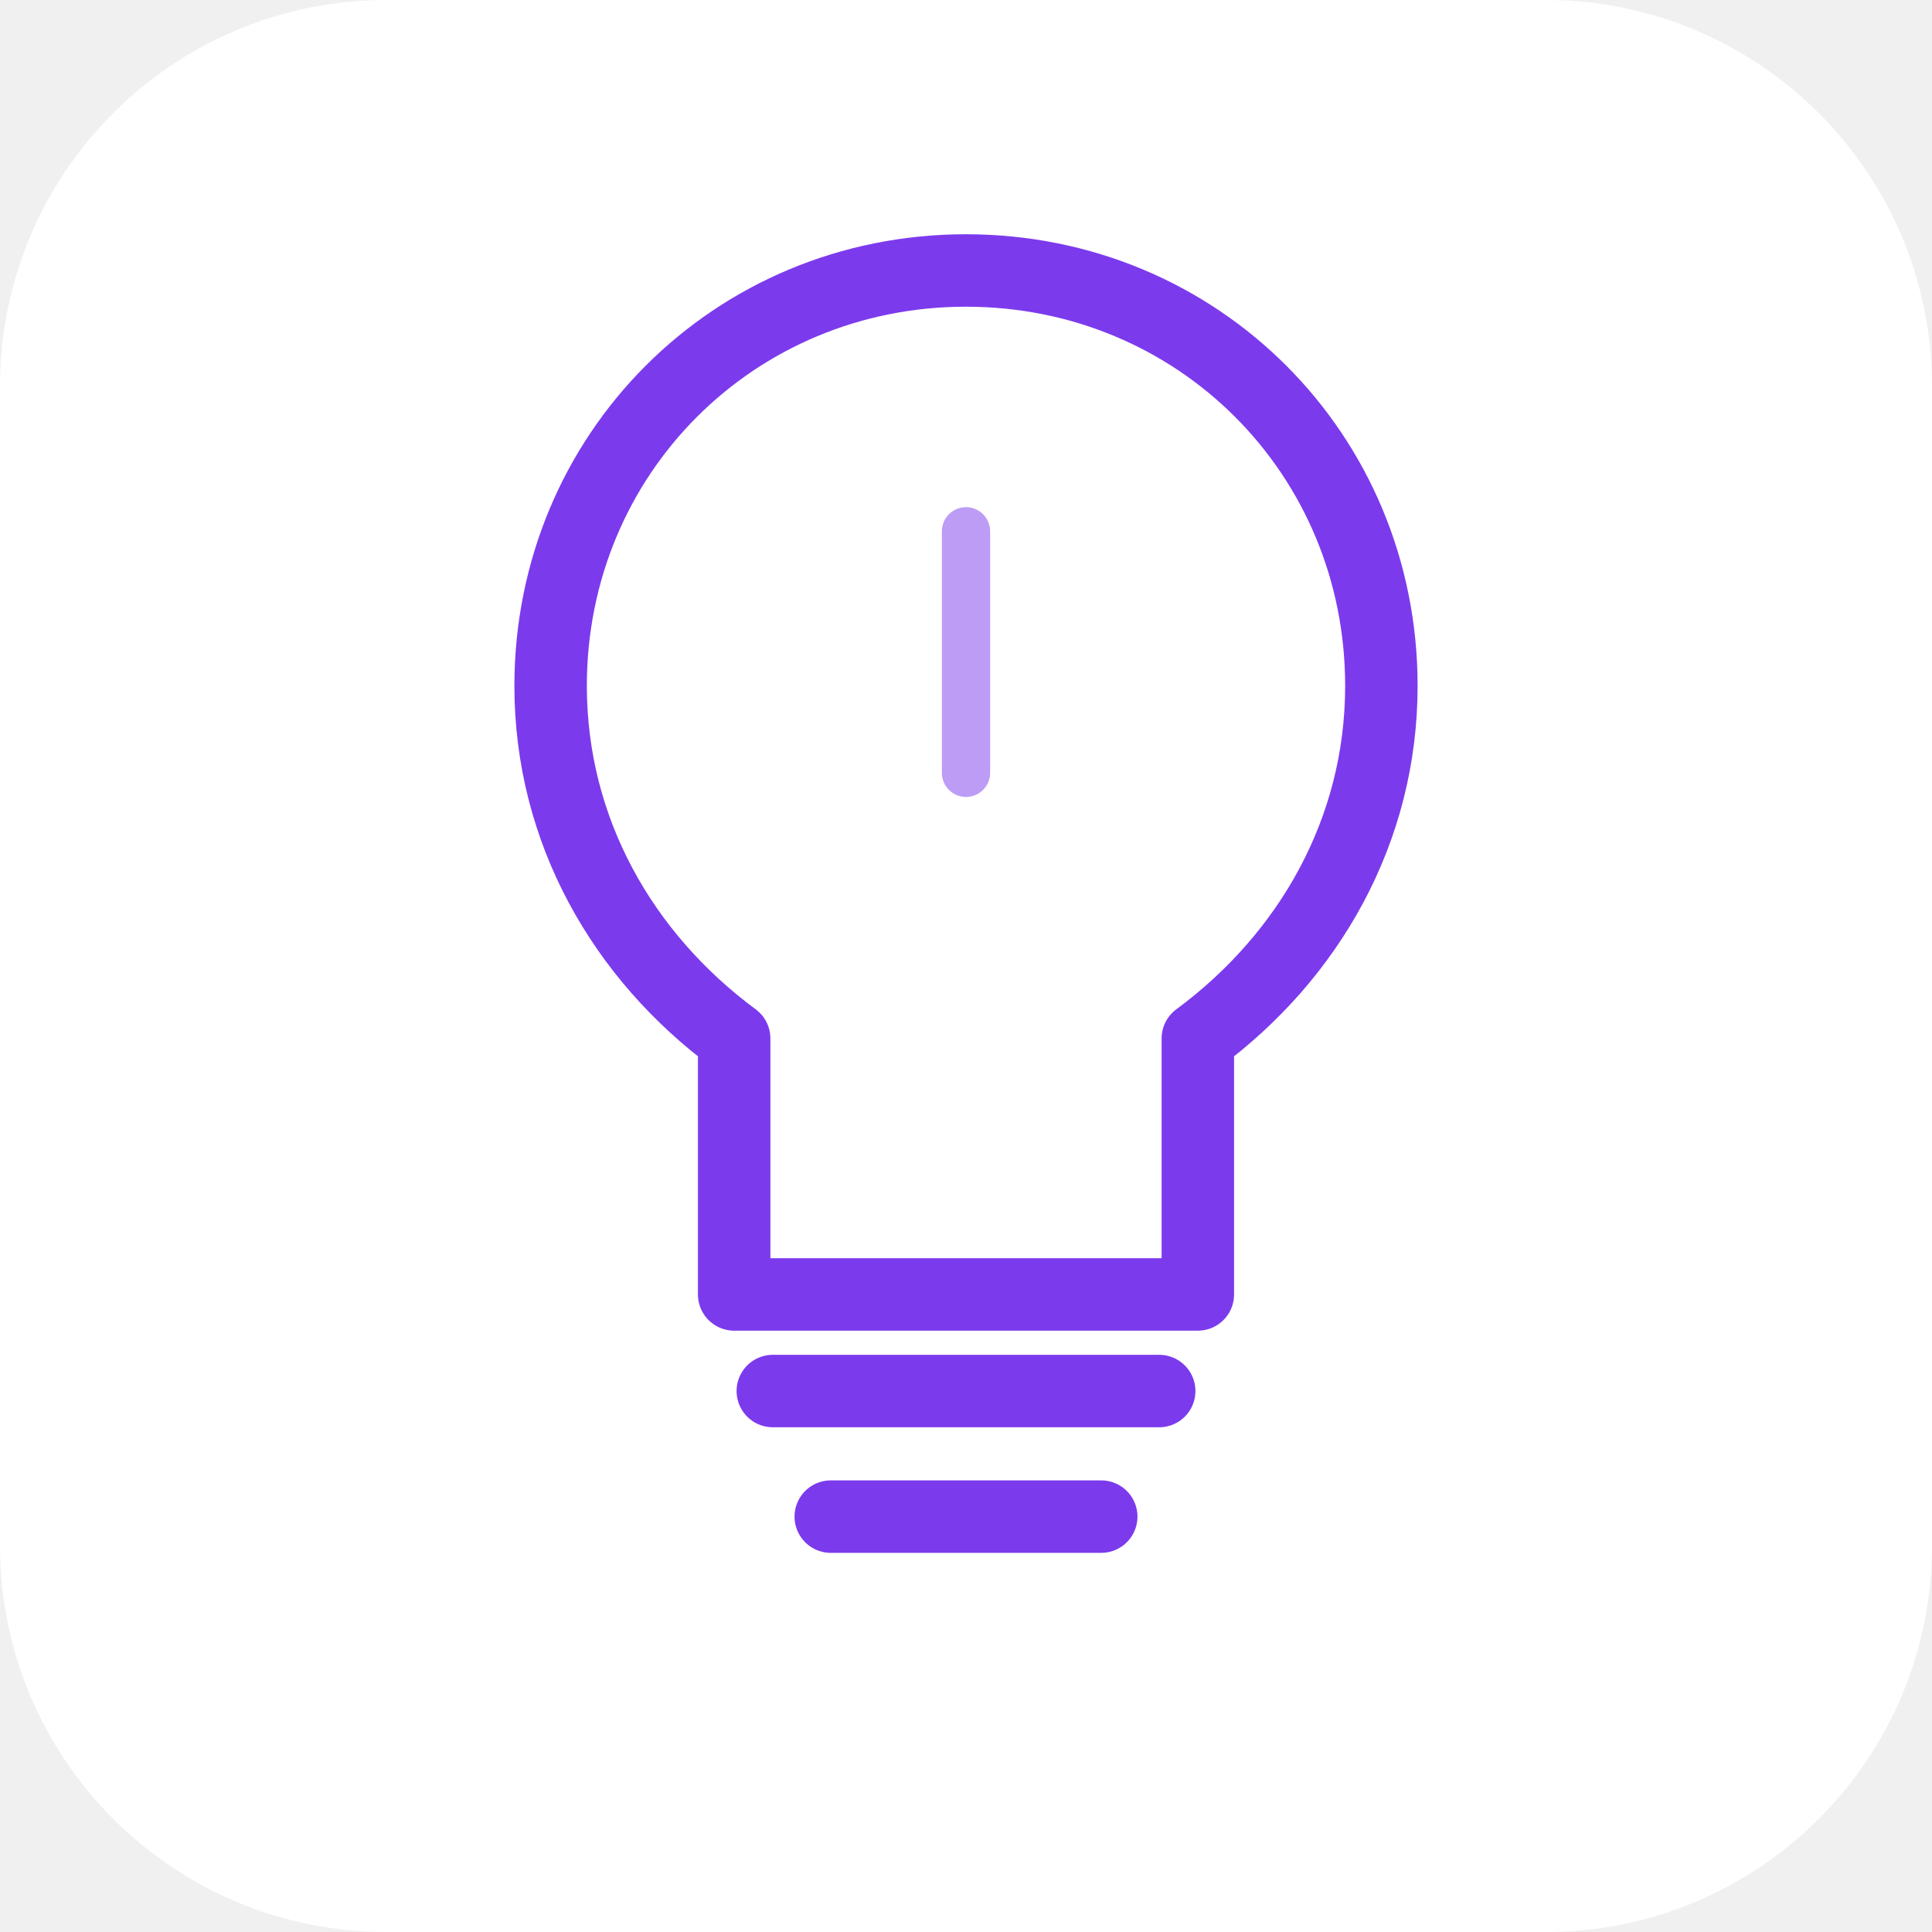
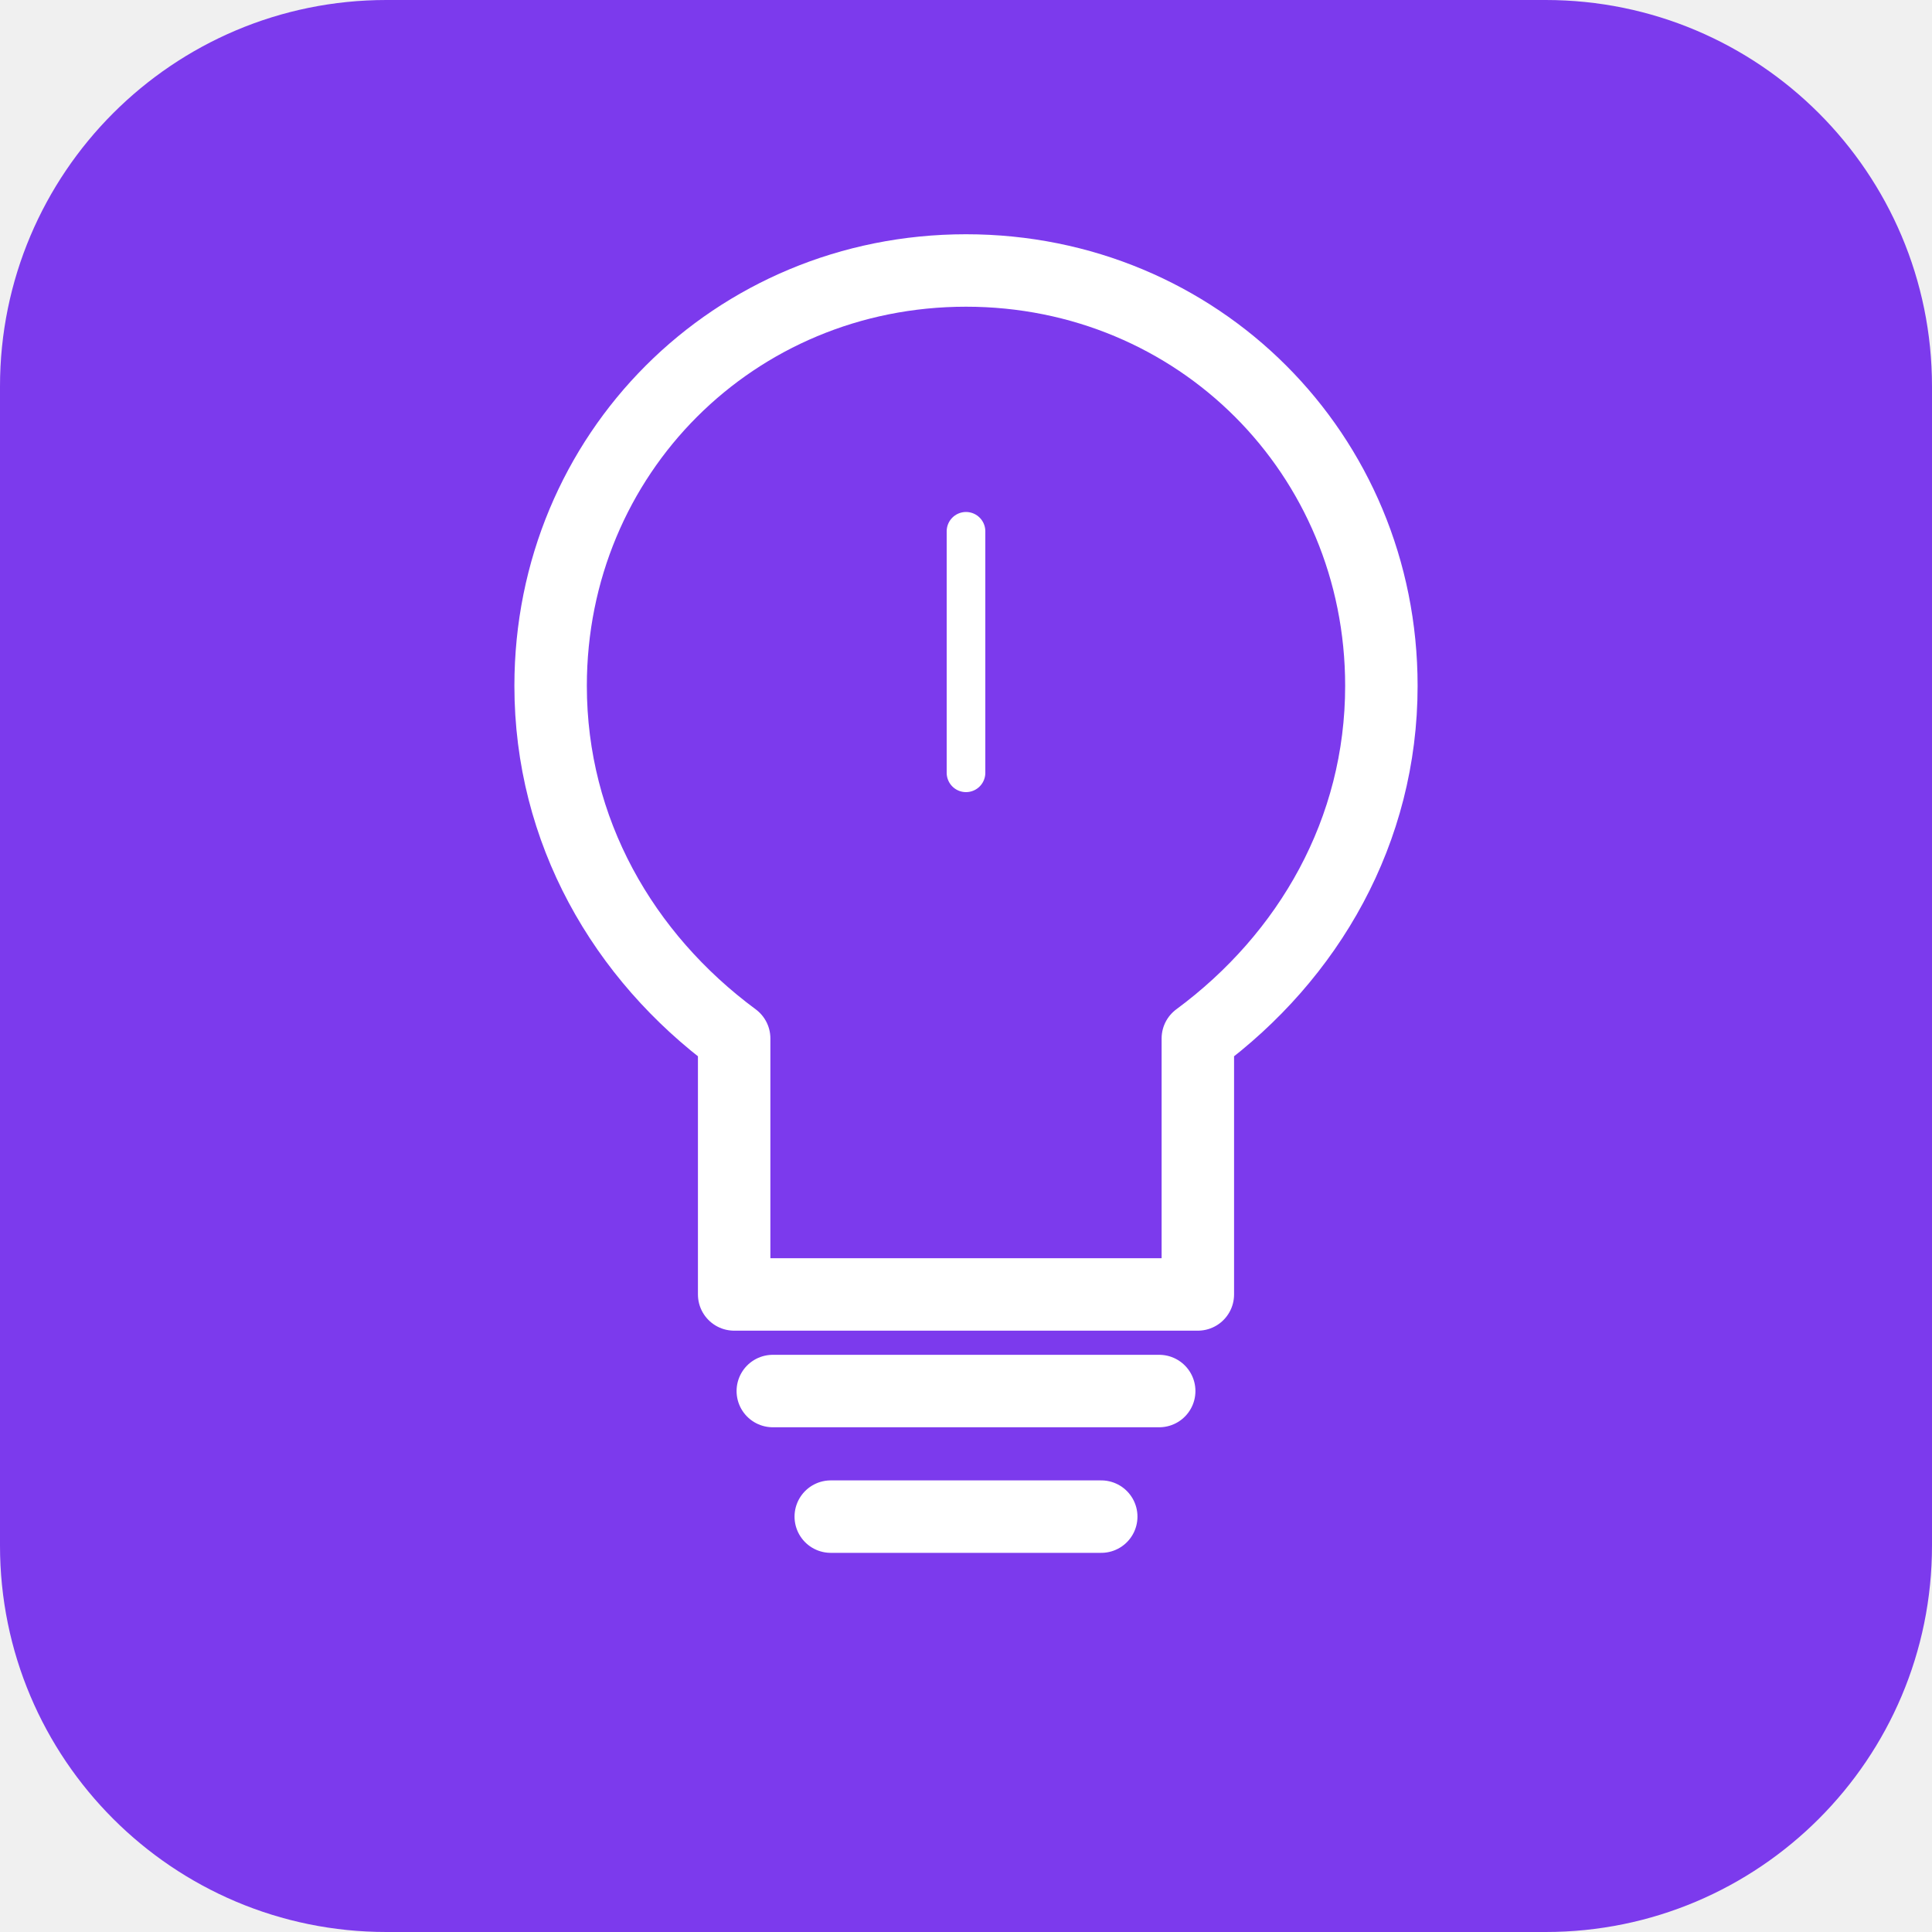
<svg xmlns="http://www.w3.org/2000/svg" width="200" height="200" viewBox="0 0 200 200">
-   <rect width="200" height="200" fill="#FFFFFF" rx="40" />
-   <path d="M100 28 C76 28 57 47 57 71 C57 86 64.5 99 76 107.5 L76 134 L124 134 L124 107.5 C135.5 99 143 86 143 71 C143 47 124 28 100 28 Z" fill="none" stroke="#7c3aed" stroke-width="7.5" stroke-linecap="round" stroke-linejoin="round" />
-   <line x1="80" y1="144" x2="120" y2="144" stroke="#7c3aed" stroke-width="7.5" stroke-linecap="round" />
-   <line x1="86" y1="157" x2="114" y2="157" stroke="#7c3aed" stroke-width="7.5" stroke-linecap="round" />
-   <line x1="100" y1="55" x2="100" y2="80" stroke="#7c3aed" stroke-width="5" stroke-linecap="round" opacity="0.5" />
+   <rect width="200" height="200" fill="#7c3aed" rx="40" />
+   <path d="M100 28 C76 28 57 47 57 71 C57 86 64.5 99 76 107.5 L76 134 L124 134 L124 107.5 C135.5 99 143 86 143 71 C143 47 124 28 100 28 Z" fill="none" stroke="white" stroke-width="7.5" stroke-linecap="round" stroke-linejoin="round" />
+   <line x1="80" y1="144" x2="120" y2="144" stroke="white" stroke-width="7.5" stroke-linecap="round" />
+   <line x1="86" y1="157" x2="114" y2="157" stroke="white" stroke-width="7.5" stroke-linecap="round" />
+   <line x1="100" y1="55" x2="100" y2="80" stroke="white" stroke-width="4" stroke-linecap="round" />
</svg>
